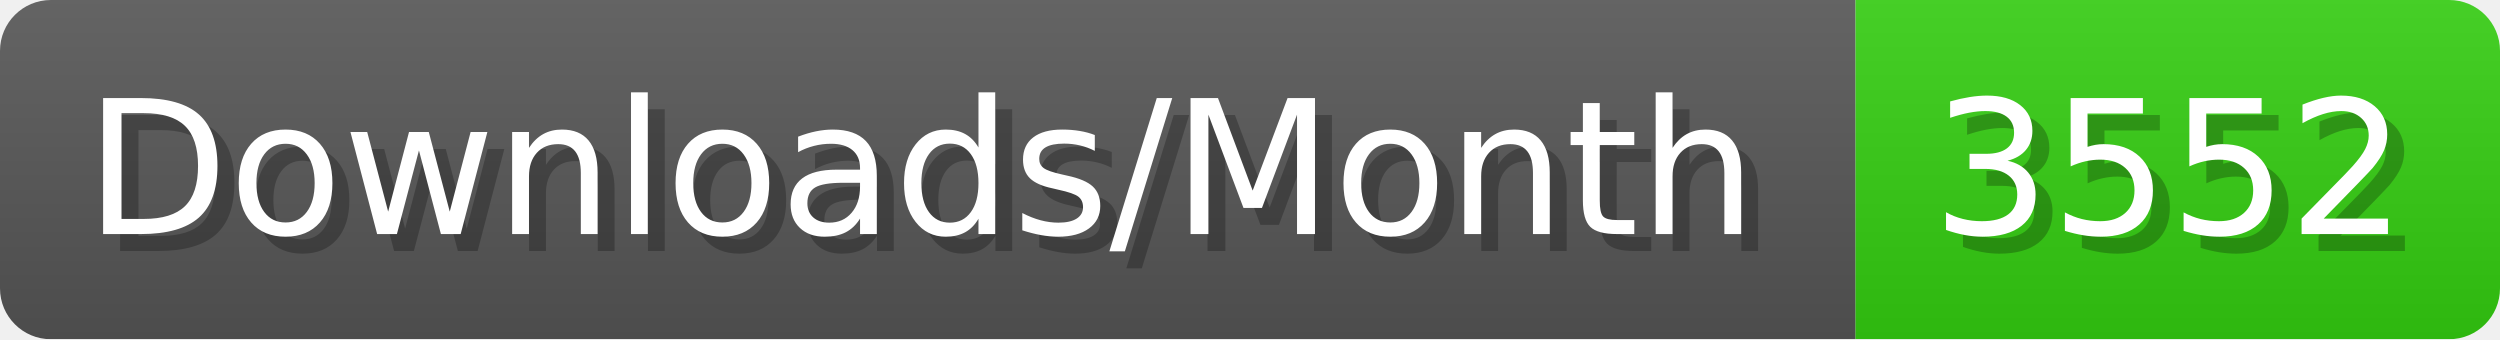
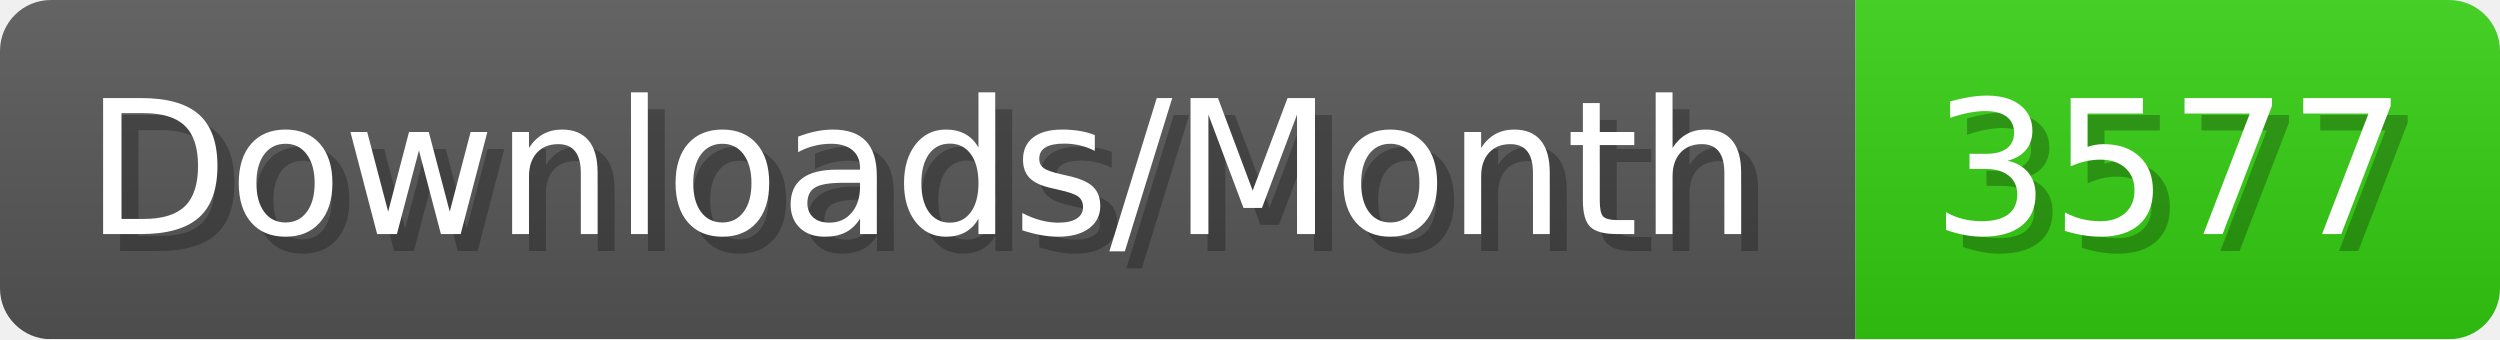
- <svg xmlns="http://www.w3.org/2000/svg" width="147.4" height="20" viewBox="0 0 1474 200" role="img" aria-label="Downloads/Month: 3552">
+ <svg xmlns="http://www.w3.org/2000/svg" width="147.4" height="20" viewBox="0 0 1474 200" role="img" aria-label="Downloads/Month: 3577">
  <linearGradient id="YlXUI" x2="0" y2="100%">
    <stop offset="0" stop-opacity=".1" stop-color="#EEE" />
    <stop offset="1" stop-opacity=".1" />
  </linearGradient>
  <mask id="JHhop">
    <rect width="1474" height="200" rx="30" fill="#FFF" />
  </mask>
  <g mask="url(#JHhop)">
    <rect width="1094" height="200" fill="#555" />
    <rect width="380" height="200" fill="#3C1" x="1094" />
    <rect width="1474" height="200" fill="url(#YlXUI)" />
  </g>
  <g aria-hidden="true" fill="#fff" text-anchor="start" font-family="Verdana,DejaVu Sans,sans-serif" font-size="110">
    <text x="60" y="148" textLength="994" fill="#000" opacity="0.25">Downloads/Month</text>
    <text x="50" y="138" textLength="994">Downloads/Month</text>
-     <text x="1149" y="148" textLength="280" fill="#000" opacity="0.25">3552</text>
-     <text x="1139" y="138" textLength="280">3552</text>
+     <text x="1149" y="148" textLength="280" fill="#000" opacity="0.25">3577</text>
+     <text x="1139" y="138" textLength="280">3577</text>
  </g>
</svg>
